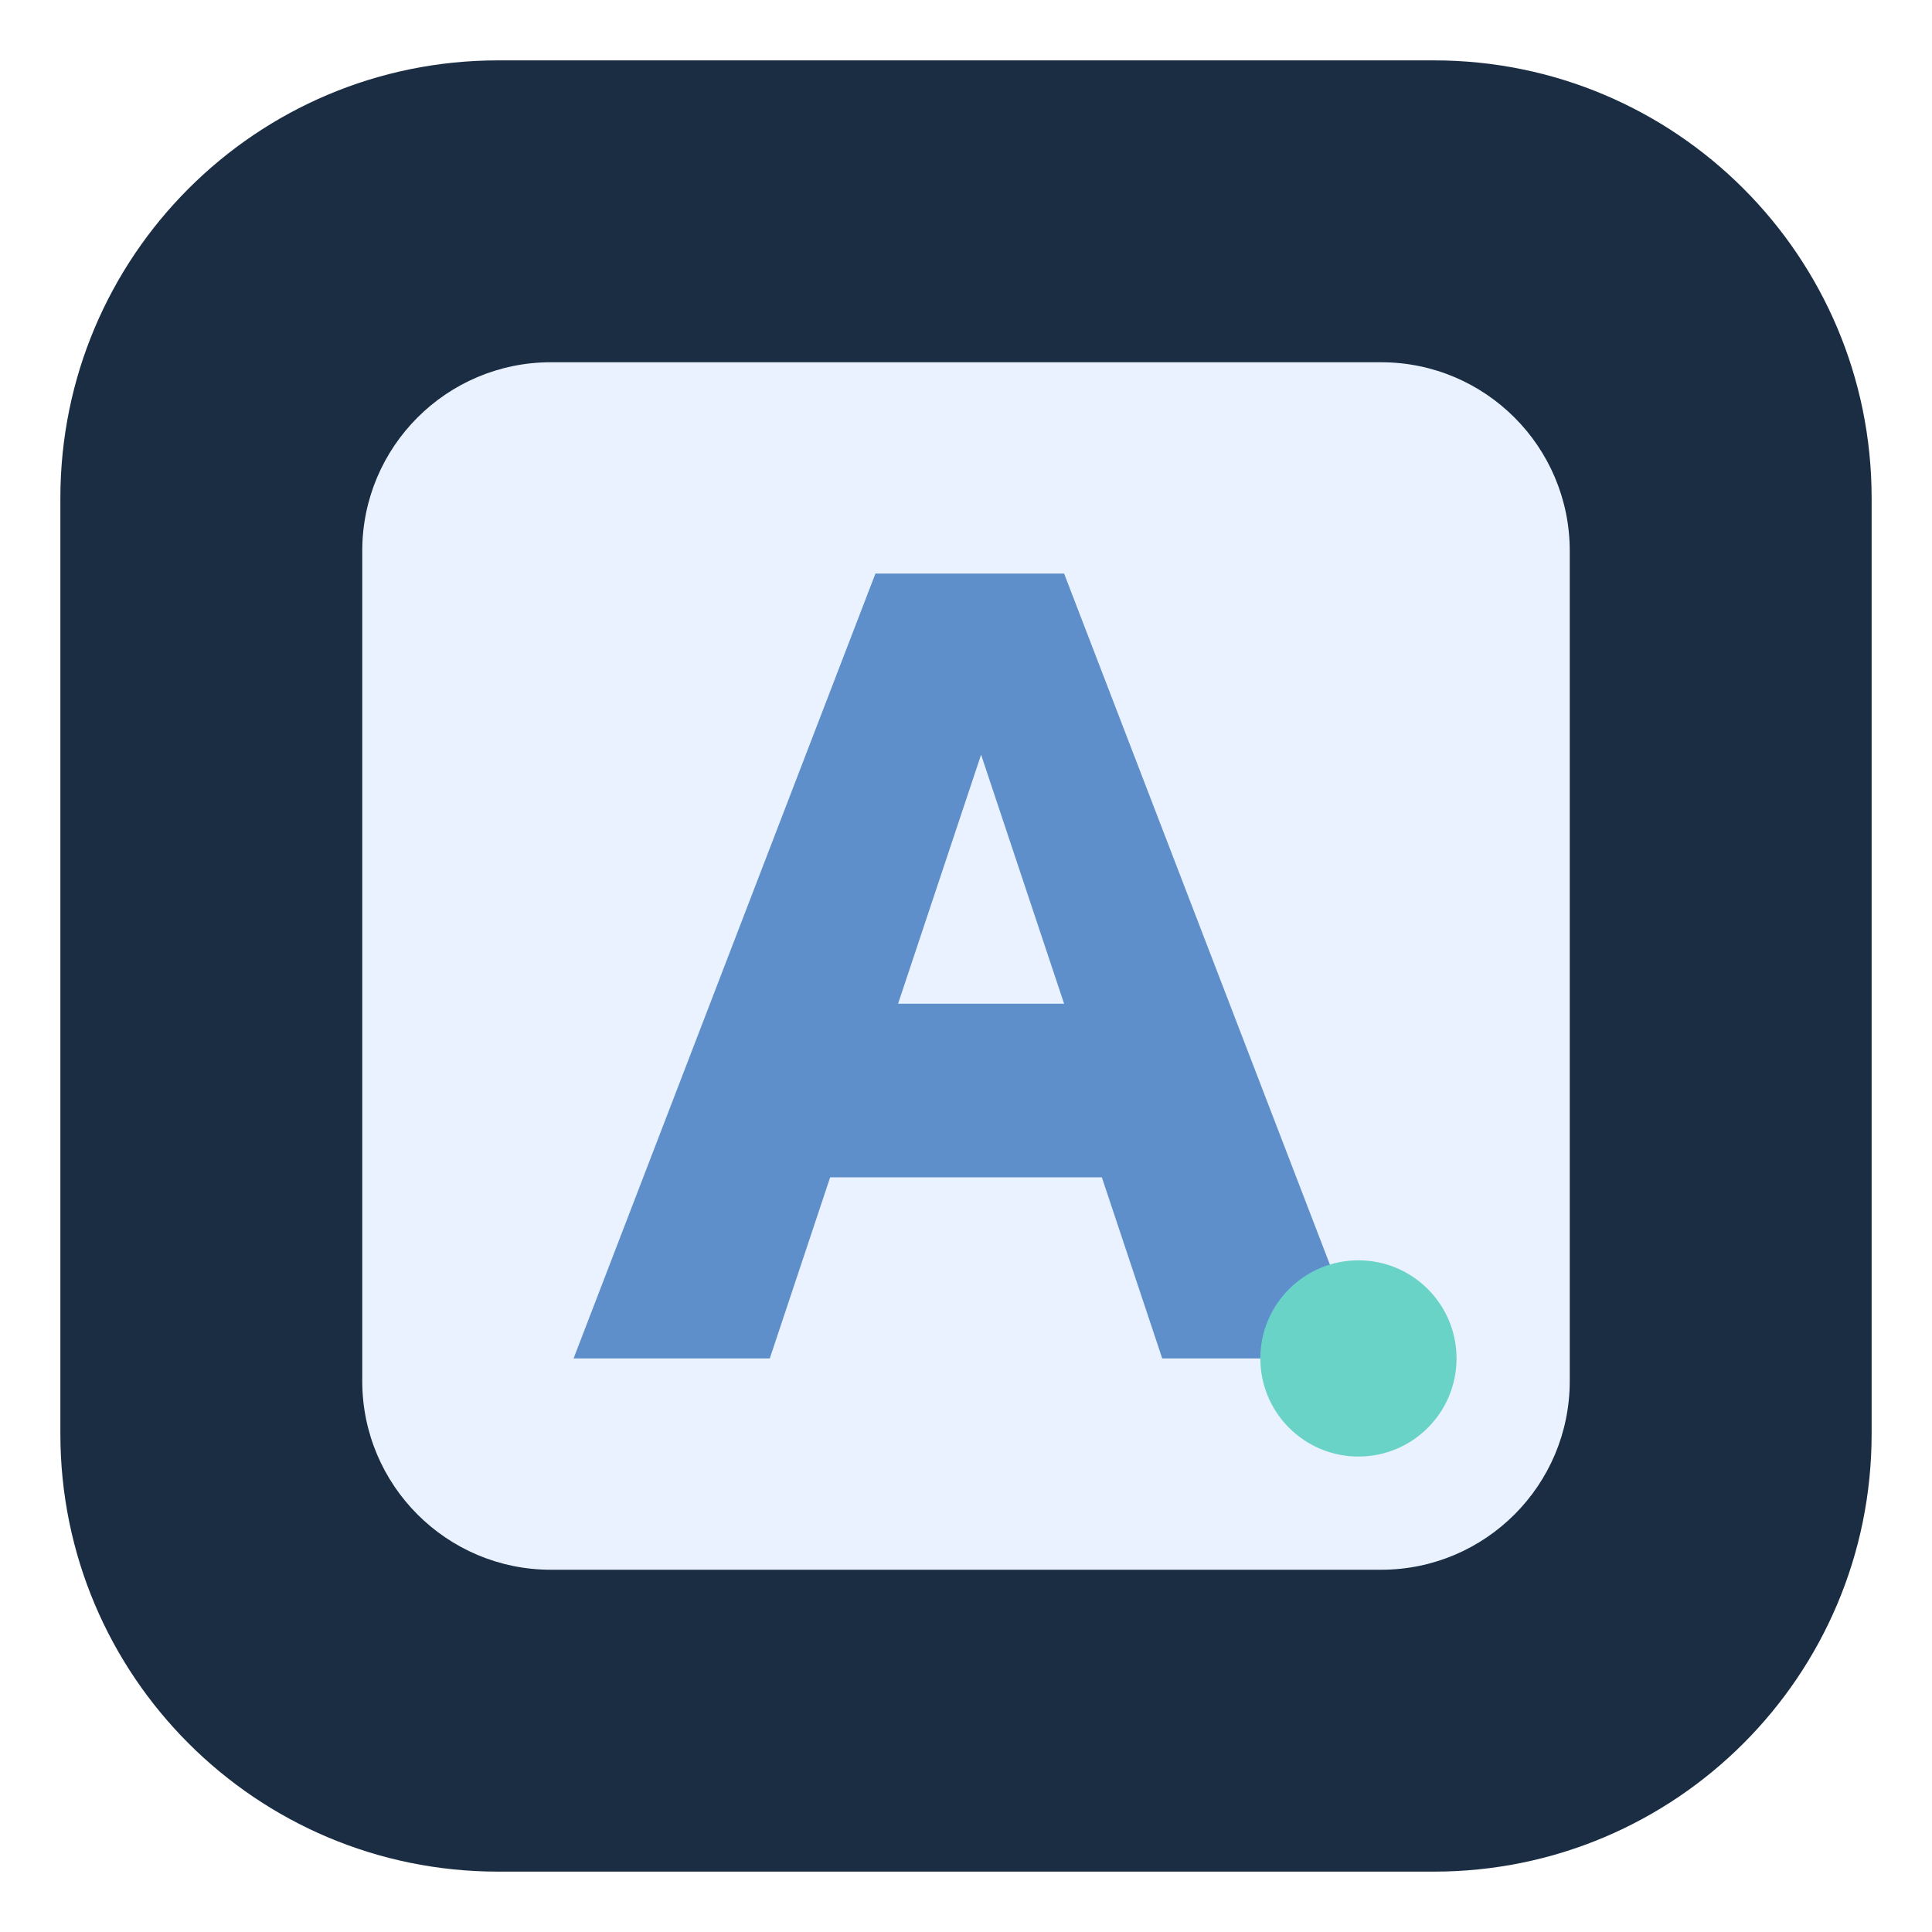
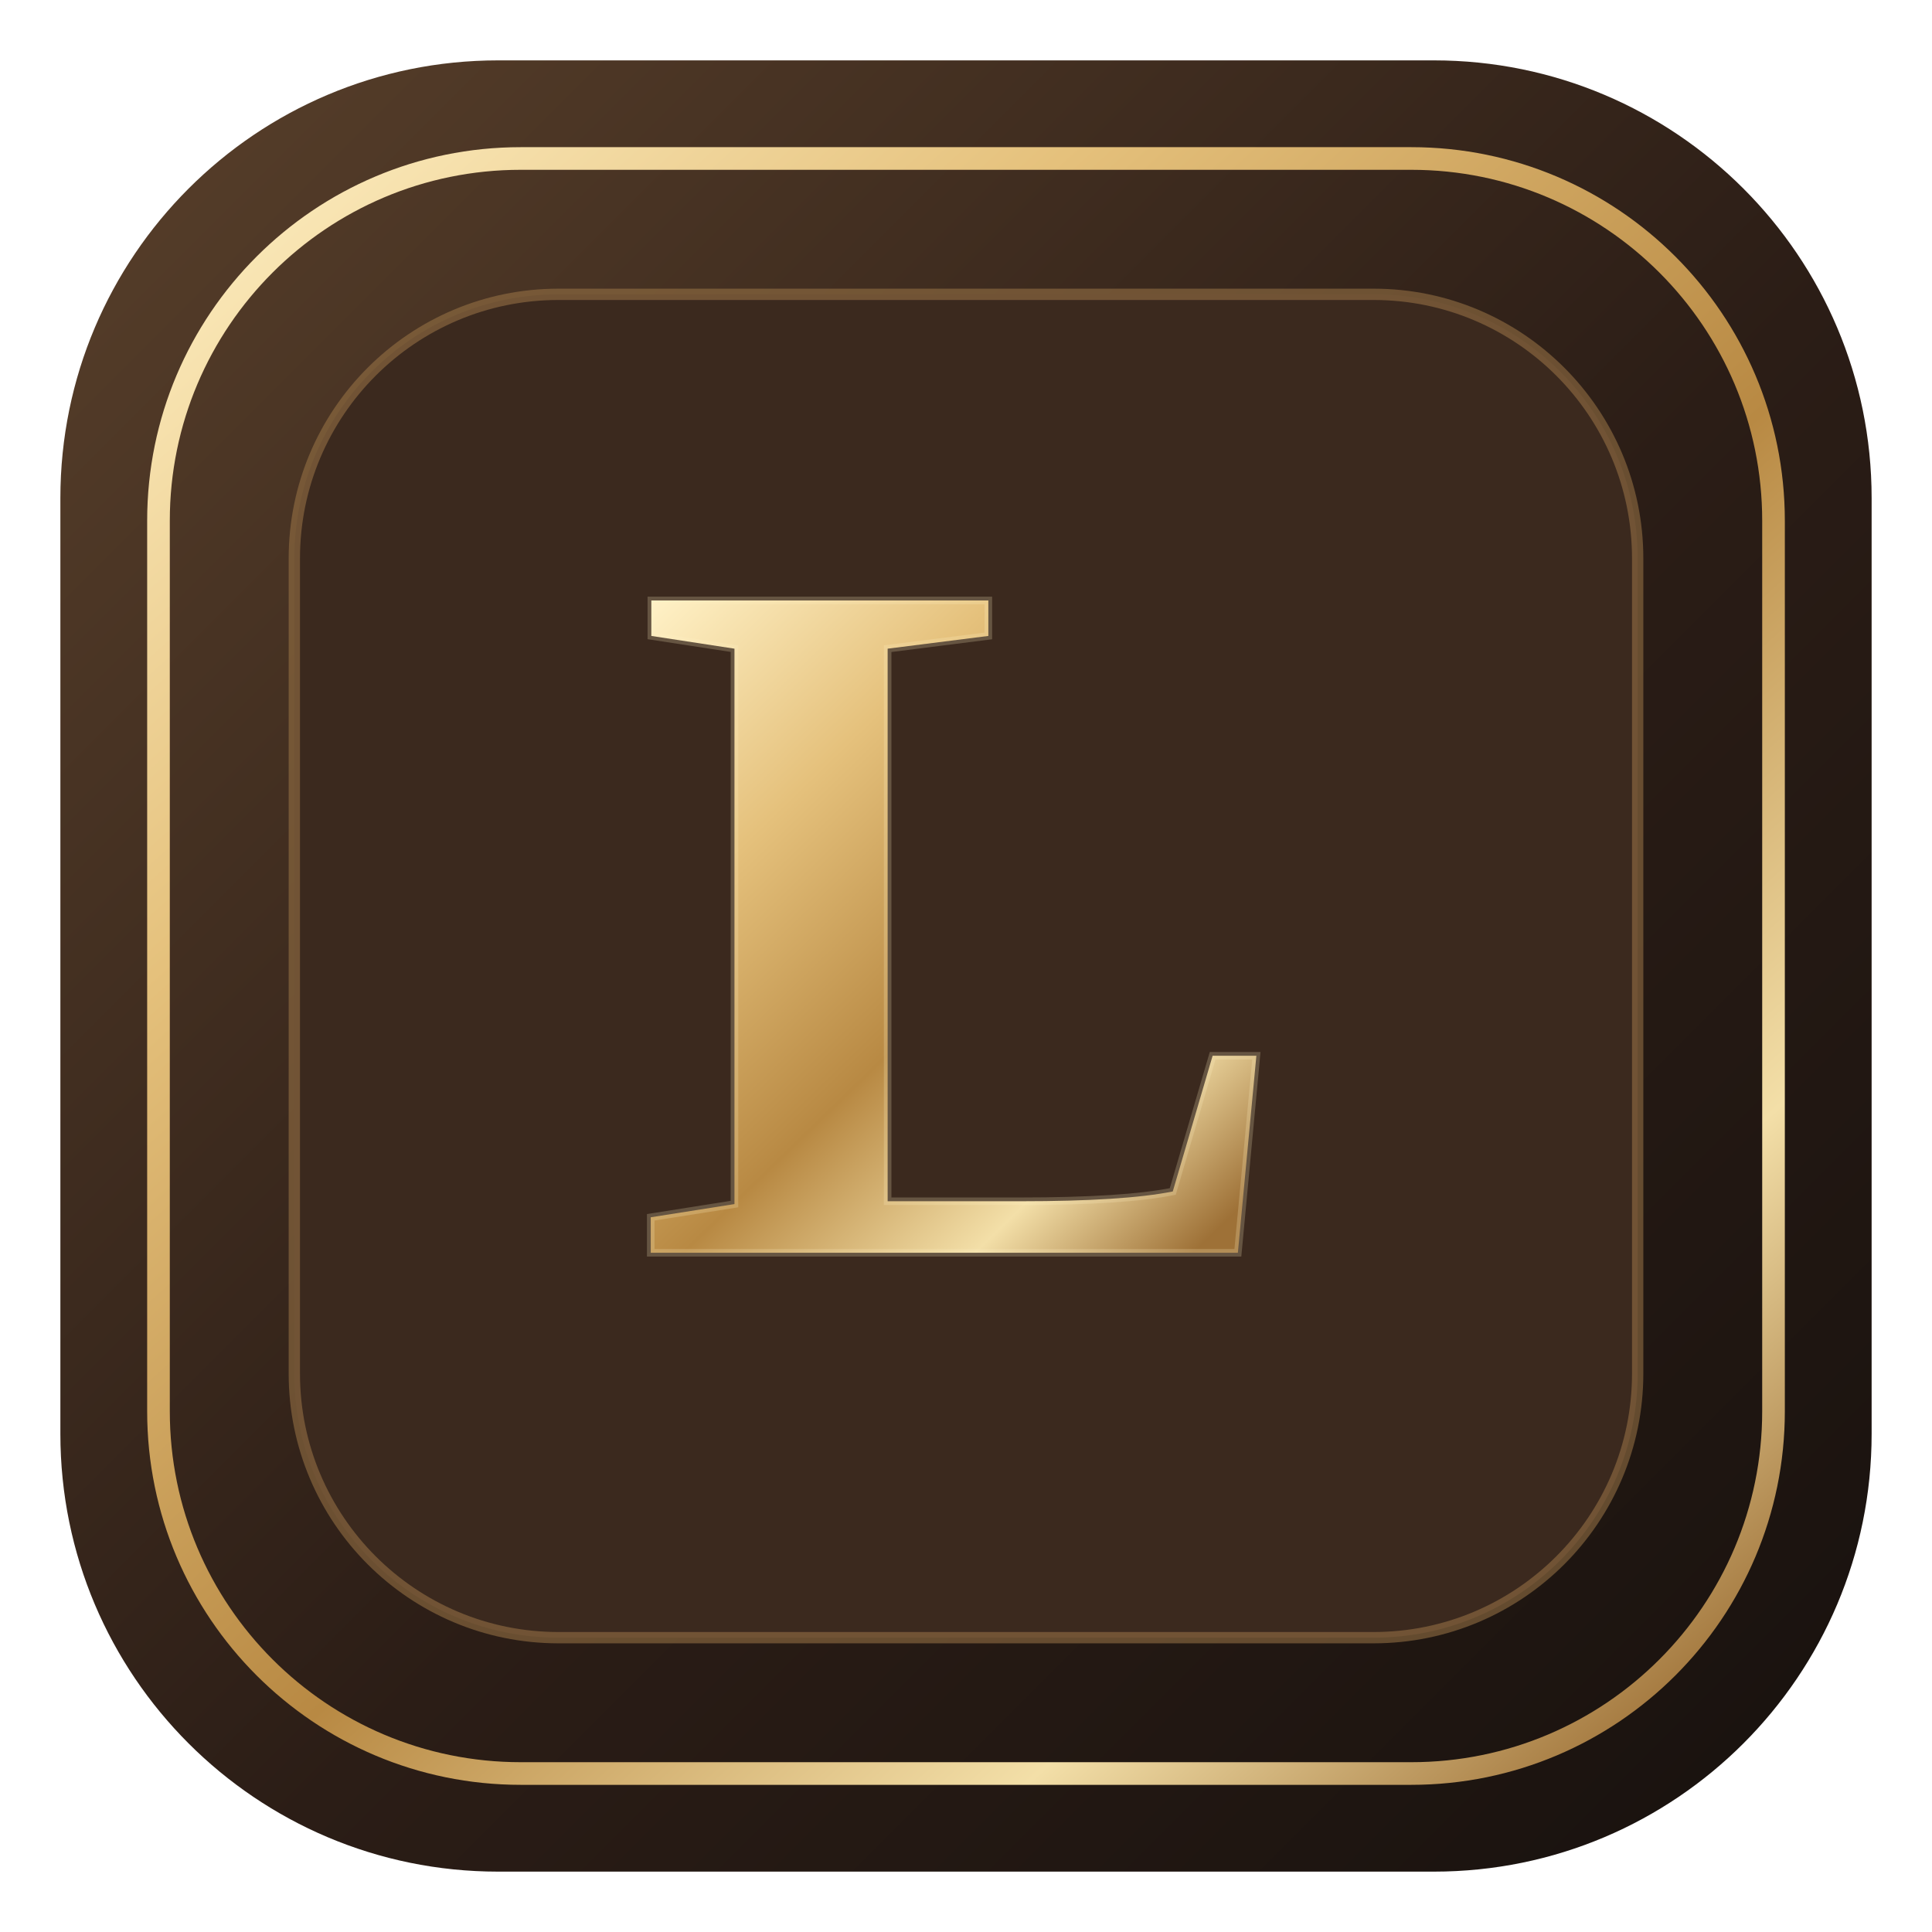
<svg xmlns="http://www.w3.org/2000/svg" viewBox="0 0 256 256">
-   <rect x="8" y="8" width="240" height="240" rx="58" fill="#1A2D43" />
-   <rect x="48" y="48" width="160" height="160" rx="25" fill="#EAF2FF" />
-   <path d="M76 180 116 76h25l40 104h-27l-8-24h-36l-8 24z" fill="#5F8FCB" />
-   <path d="m119 133 11-33 11 33z" fill="#EAF2FF" />
-   <circle cx="180" cy="180" r="13" fill="#69D3C8" />
+   <defs>
+     <linearGradient id="bg" x1="0" y1="0" x2="1" y2="1">
+       <stop offset="0" stop-color="#59402b" />
+       <stop offset=".55" stop-color="#2b1d16" />
+       <stop offset="1" stop-color="#17110e" />
+     </linearGradient>
+     <linearGradient id="gold" x1="0" y1="0" x2="0.9" y2="1">
+       <stop offset="0" stop-color="#fff1c6" />
+       <stop offset=".28" stop-color="#e5c17c" />
+       <stop offset=".58" stop-color="#b88943" />
+       <stop offset=".82" stop-color="#f3dfa8" />
+       <stop offset="1" stop-color="#9e7137" />
+     </linearGradient>
+   </defs>
+   <rect x="8" y="8" width="240" height="240" rx="58" fill="url(#bg)" />
+   <rect x="21" y="21" width="214" height="214" rx="48" fill="none" stroke="url(#gold)" stroke-width="3" />
+   <rect x="39" y="39" width="178" height="178" rx="35" fill="#3b291e" stroke="#9d7748" stroke-opacity=".55" stroke-width="1.5" />
+   <text x="128" y="166" text-anchor="middle" font-family="Georgia, 'Times New Roman', serif" font-size="132" font-weight="600" fill="url(#gold)" stroke="#fff0c4" stroke-opacity=".22" stroke-width="1">L</text>
+   <path d="M68 190h120" stroke="url(#gold)" stroke-width="2" stroke-linecap="round" opacity=".7" />
</svg>
